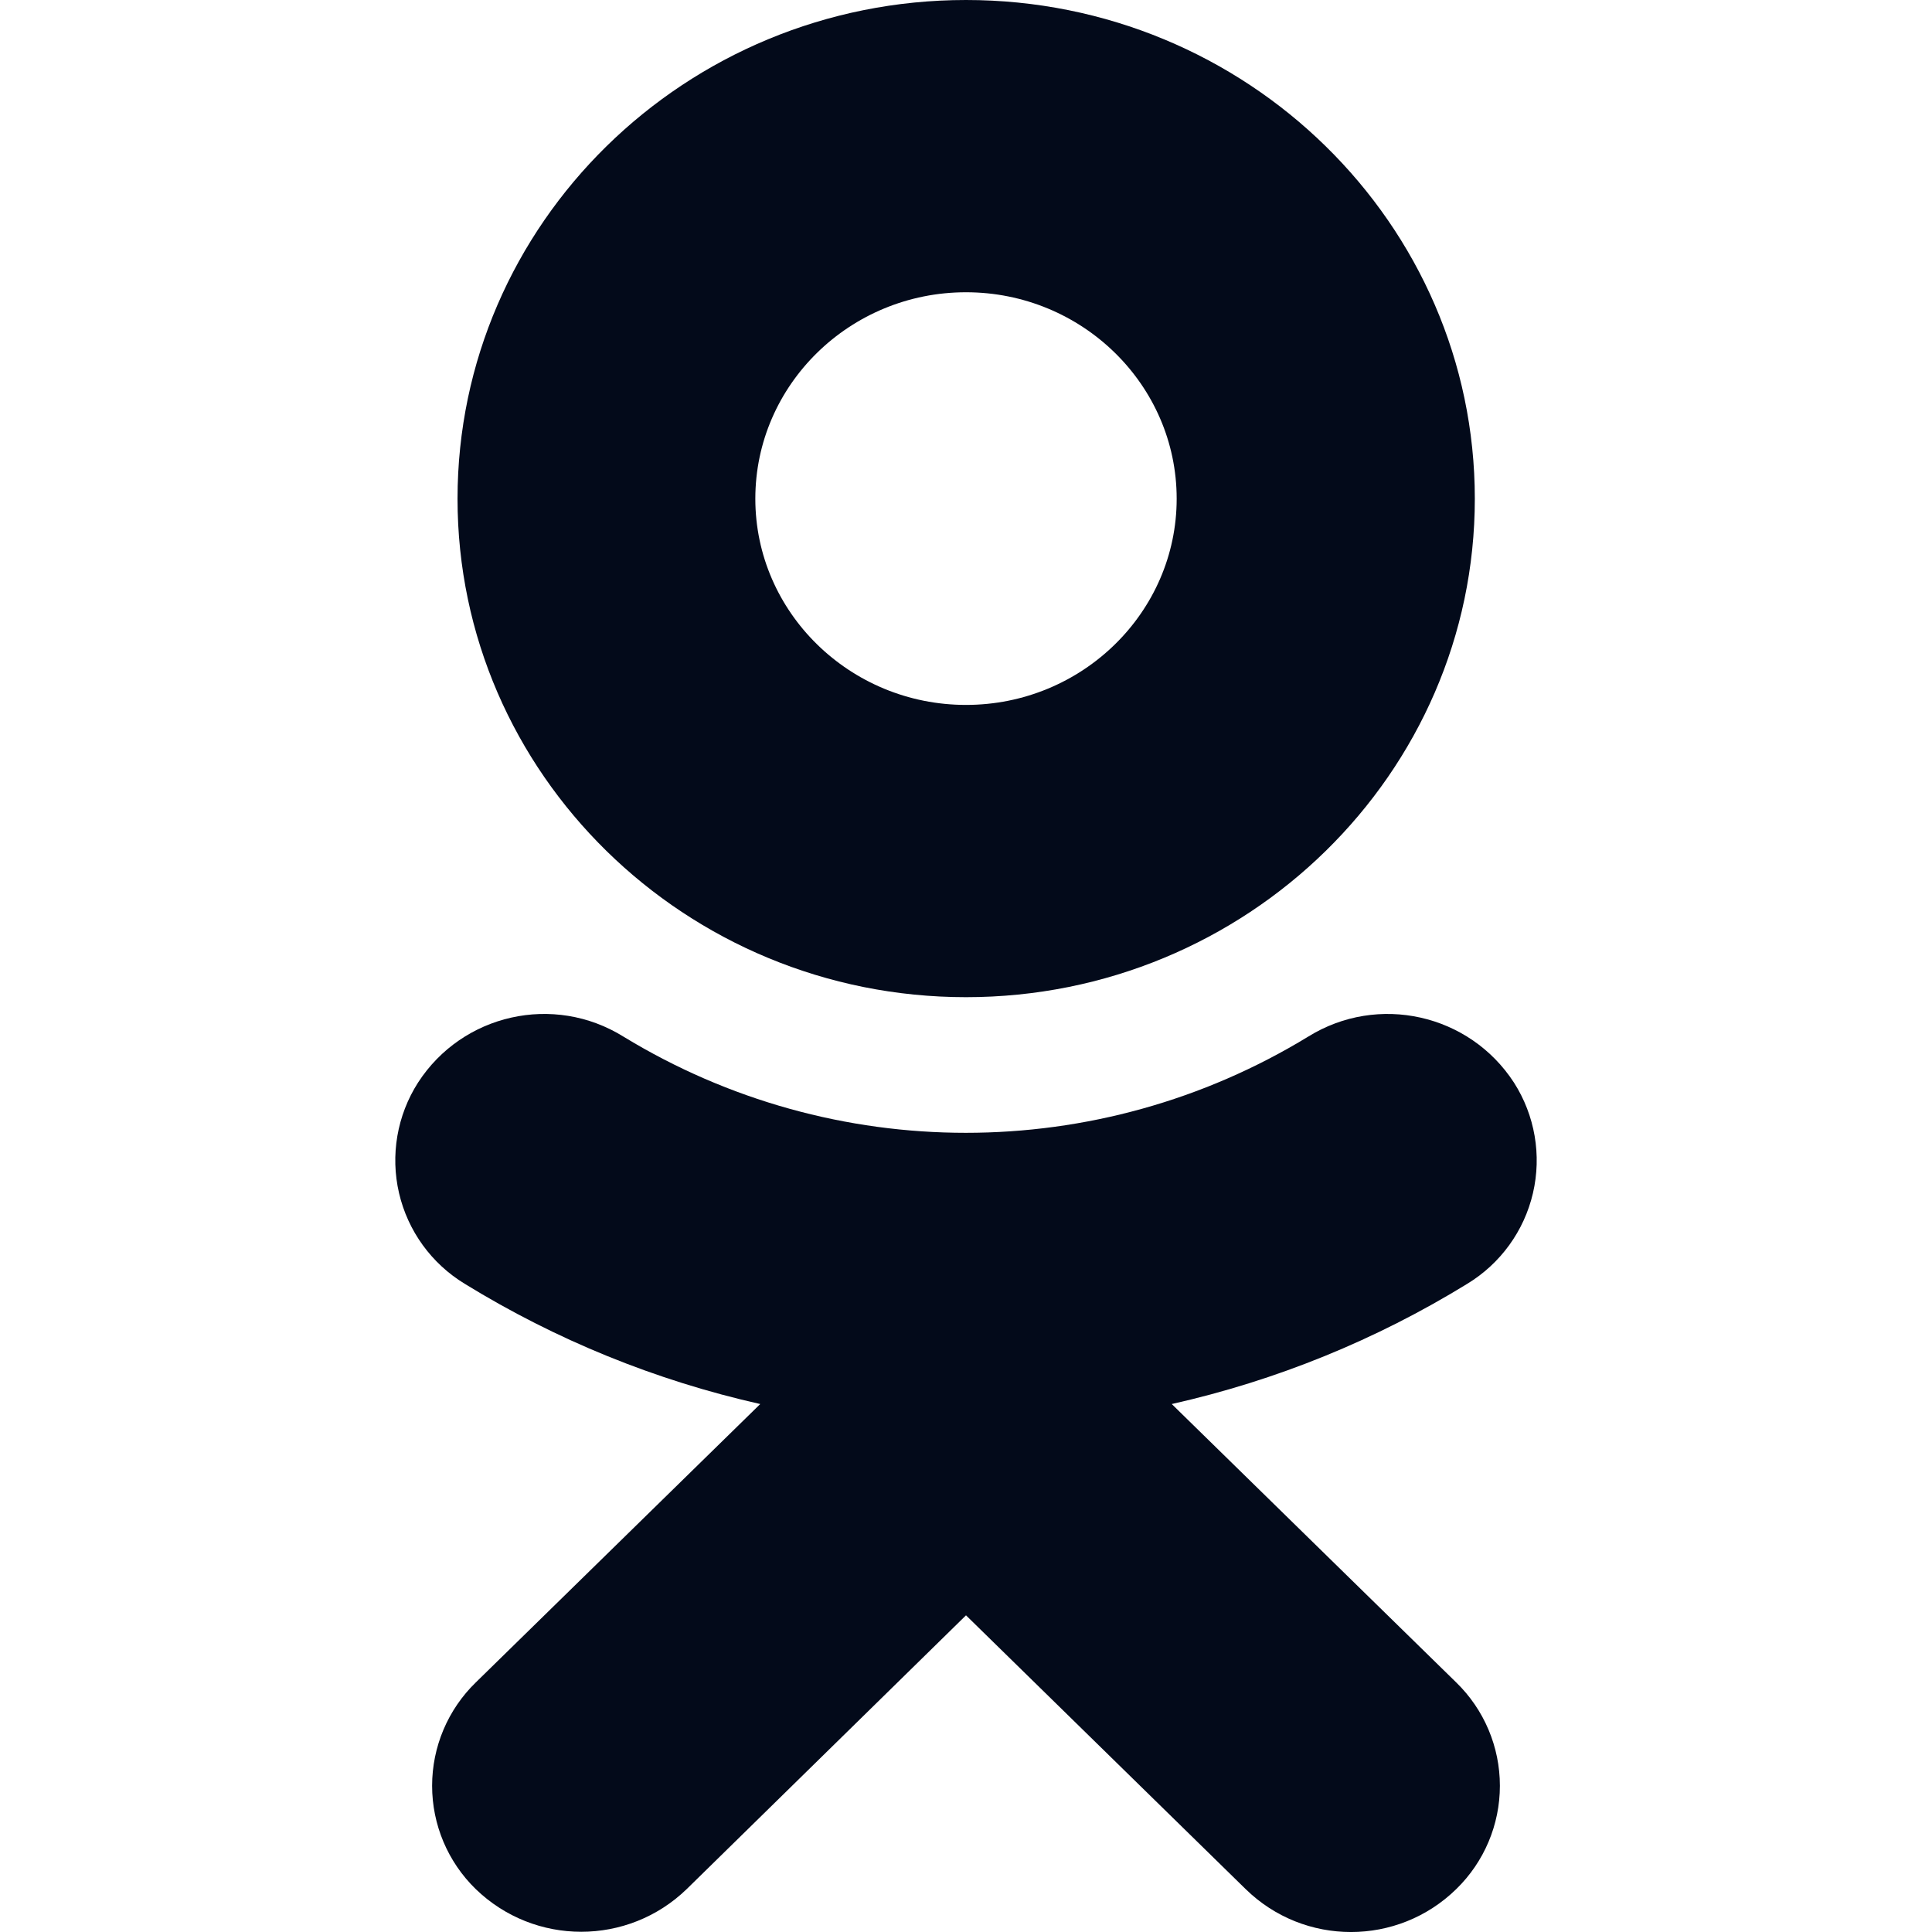
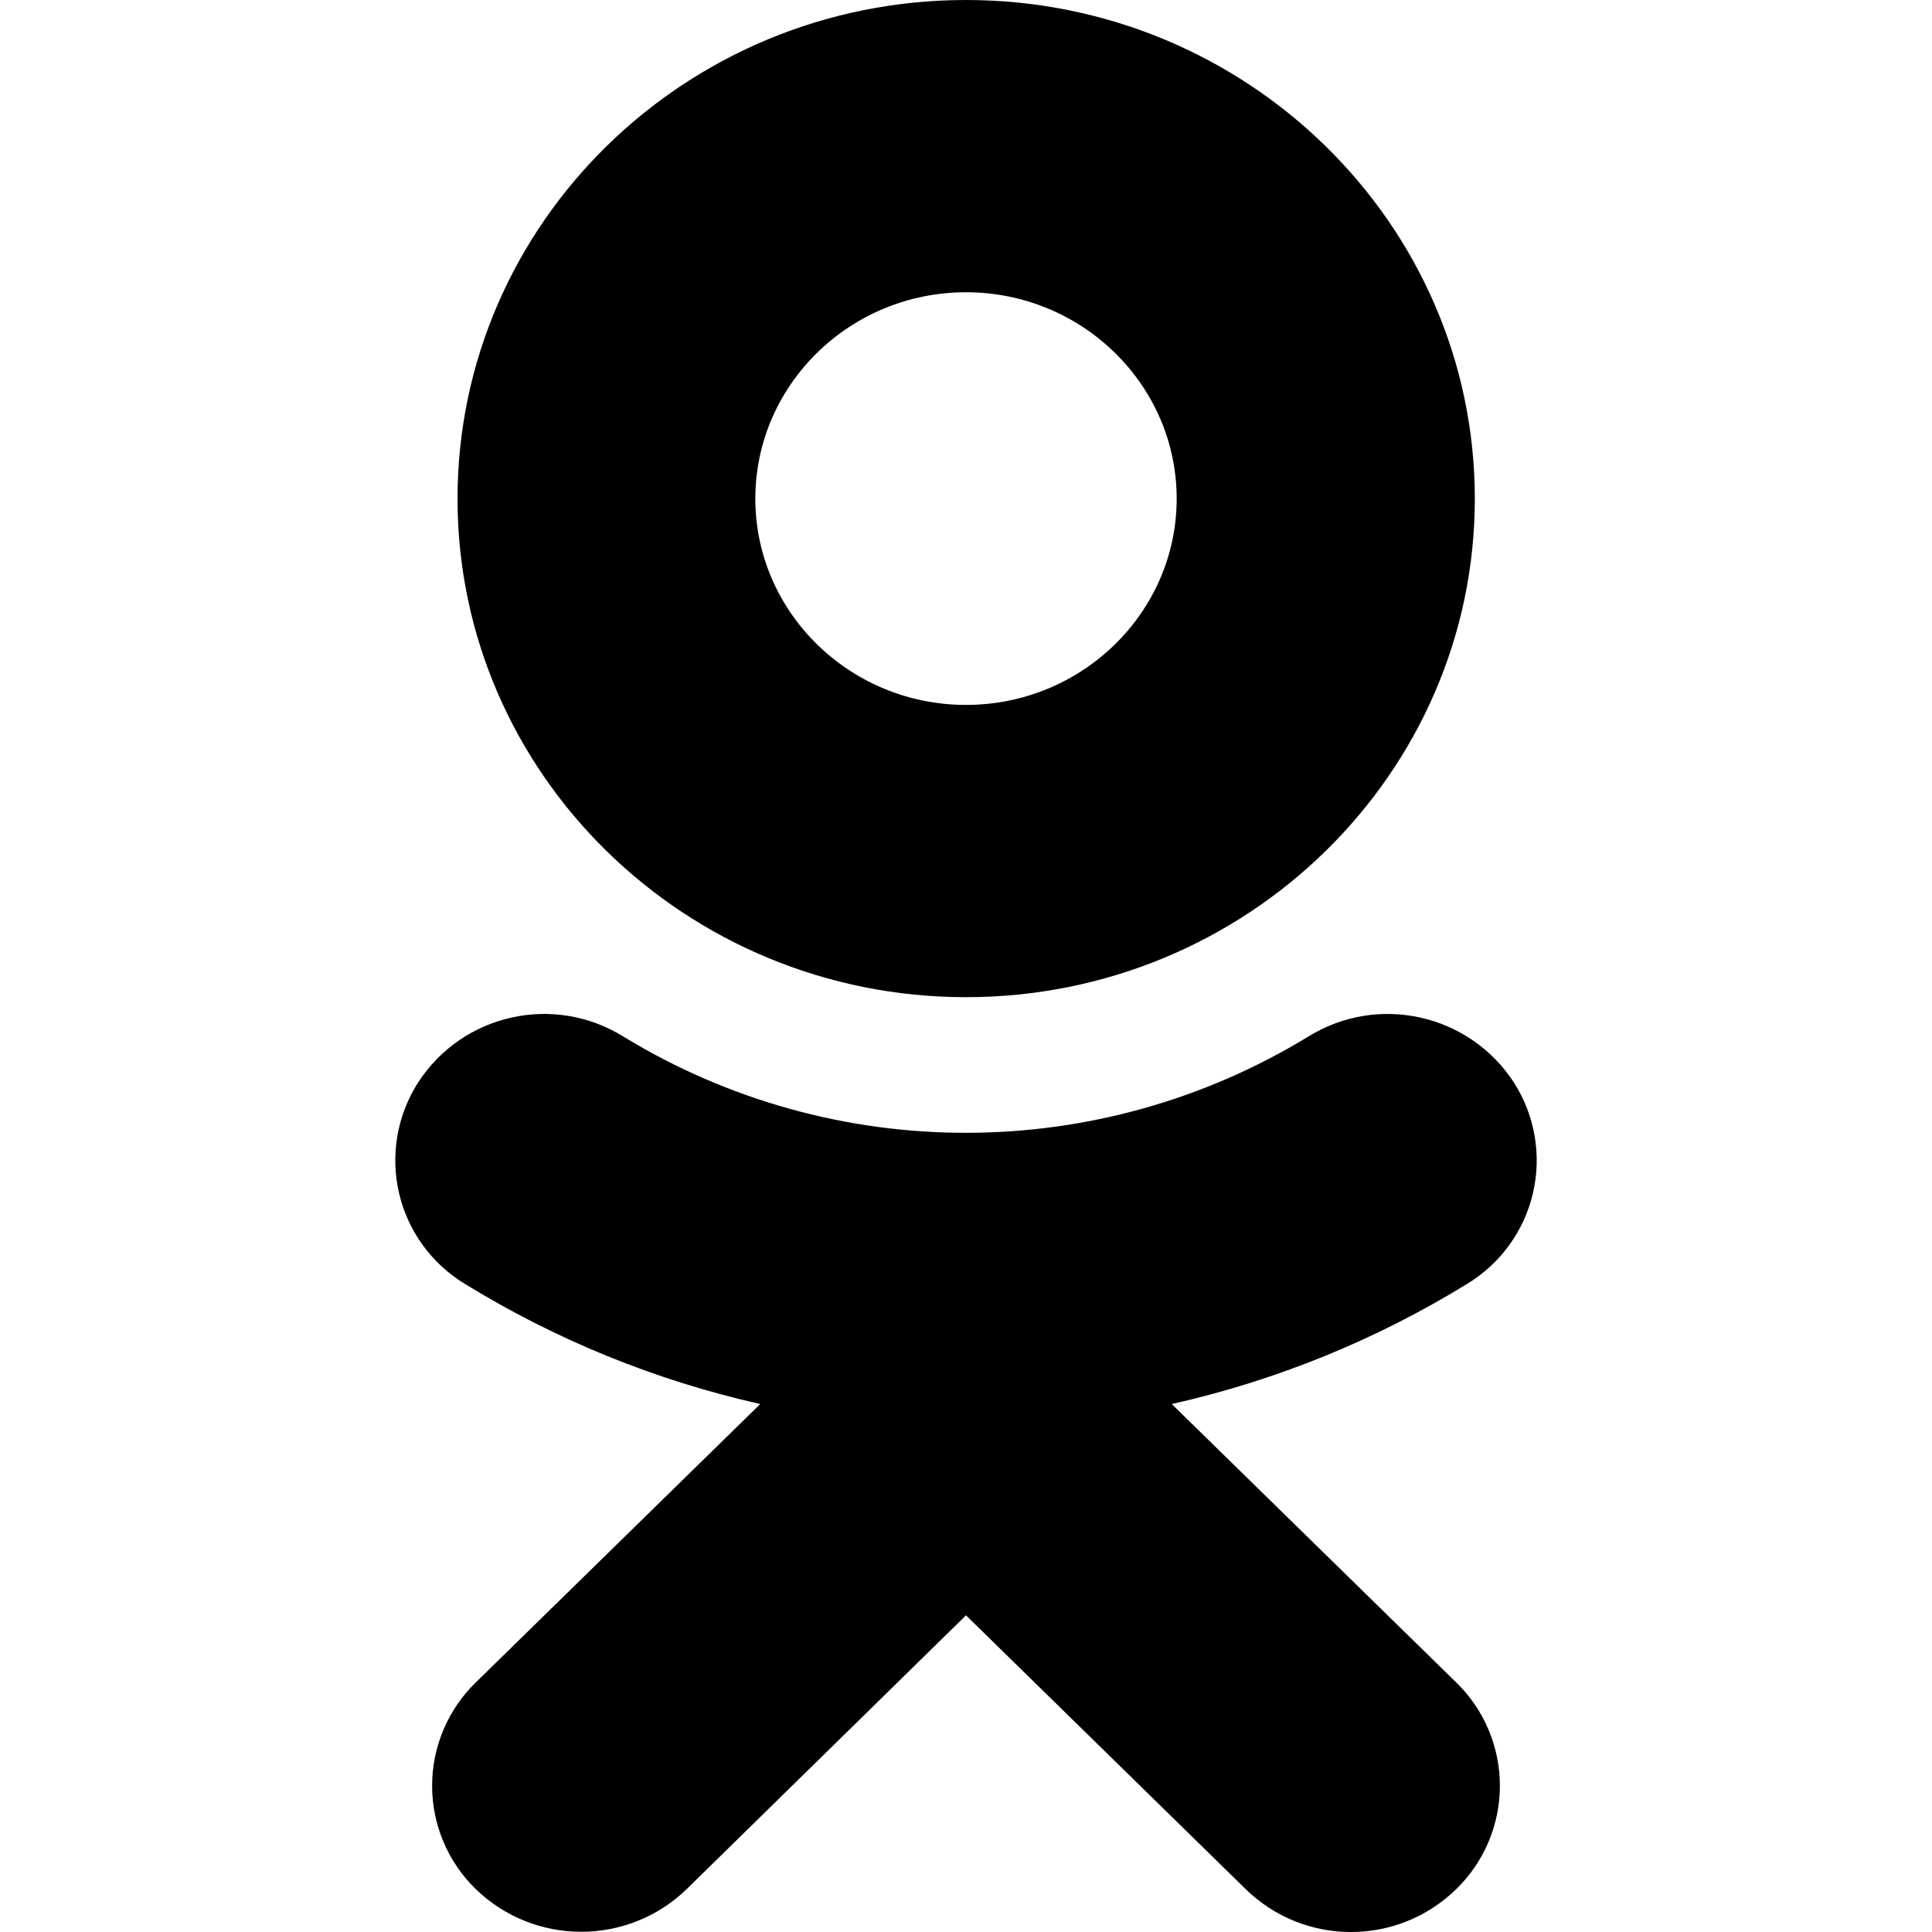
- <svg xmlns="http://www.w3.org/2000/svg" width="22" height="22" fill="none">
-   <path fill="#030A1A" d="M11 3.328c1.323 0 2.399 1.055 2.399 2.351 0 1.293-1.076 2.348-2.399 2.348S8.601 6.972 8.601 5.679c0-1.296 1.076-2.351 2.399-2.351Zm0 8.027c3.196 0 5.794-2.547 5.794-5.676C16.794 2.547 14.196 0 11 0 7.804 0 5.21 2.547 5.21 5.68c0 3.128 2.594 5.675 5.79 5.675Zm2.343 4.633a11.044 11.044 0 0 0 3.363-1.368 1.644 1.644 0 0 0 .534-2.292 1.715 1.715 0 0 0-2.343-.524 7.486 7.486 0 0 1-7.798 0 1.71 1.71 0 0 0-2.339.524 1.644 1.644 0 0 0 .534 2.292 11.044 11.044 0 0 0 3.363 1.368l-3.24 3.171a1.641 1.641 0 0 0 0 2.352 1.727 1.727 0 0 0 2.403 0L11 18.394l3.184 3.117a1.715 1.715 0 0 0 2.399 0 1.641 1.641 0 0 0 0-2.352l-3.24-3.171Z" />
+ <svg xmlns="http://www.w3.org/2000/svg" width="22" height="22" viewBox="0 0 22 22">
+   <path fill-rule="evenodd" clip-rule="evenodd" fill="#currentColor" d="M11 3.328c1.323 0 2.399 1.055 2.399 2.351 0 1.293-1.076 2.348-2.399 2.348S8.601 6.972 8.601 5.679c0-1.296 1.076-2.351 2.399-2.351Zm0 8.027c3.196 0 5.794-2.547 5.794-5.676C16.794 2.547 14.196 0 11 0 7.804 0 5.21 2.547 5.21 5.68c0 3.128 2.594 5.675 5.79 5.675Zm2.343 4.633a11.044 11.044 0 0 0 3.363-1.368 1.644 1.644 0 0 0 .534-2.292 1.715 1.715 0 0 0-2.343-.524 7.486 7.486 0 0 1-7.798 0 1.71 1.71 0 0 0-2.339.524 1.644 1.644 0 0 0 .534 2.292 11.044 11.044 0 0 0 3.363 1.368l-3.24 3.171a1.641 1.641 0 0 0 0 2.352 1.727 1.727 0 0 0 2.403 0L11 18.394l3.184 3.117a1.715 1.715 0 0 0 2.399 0 1.641 1.641 0 0 0 0-2.352l-3.24-3.171Z" />
</svg>
